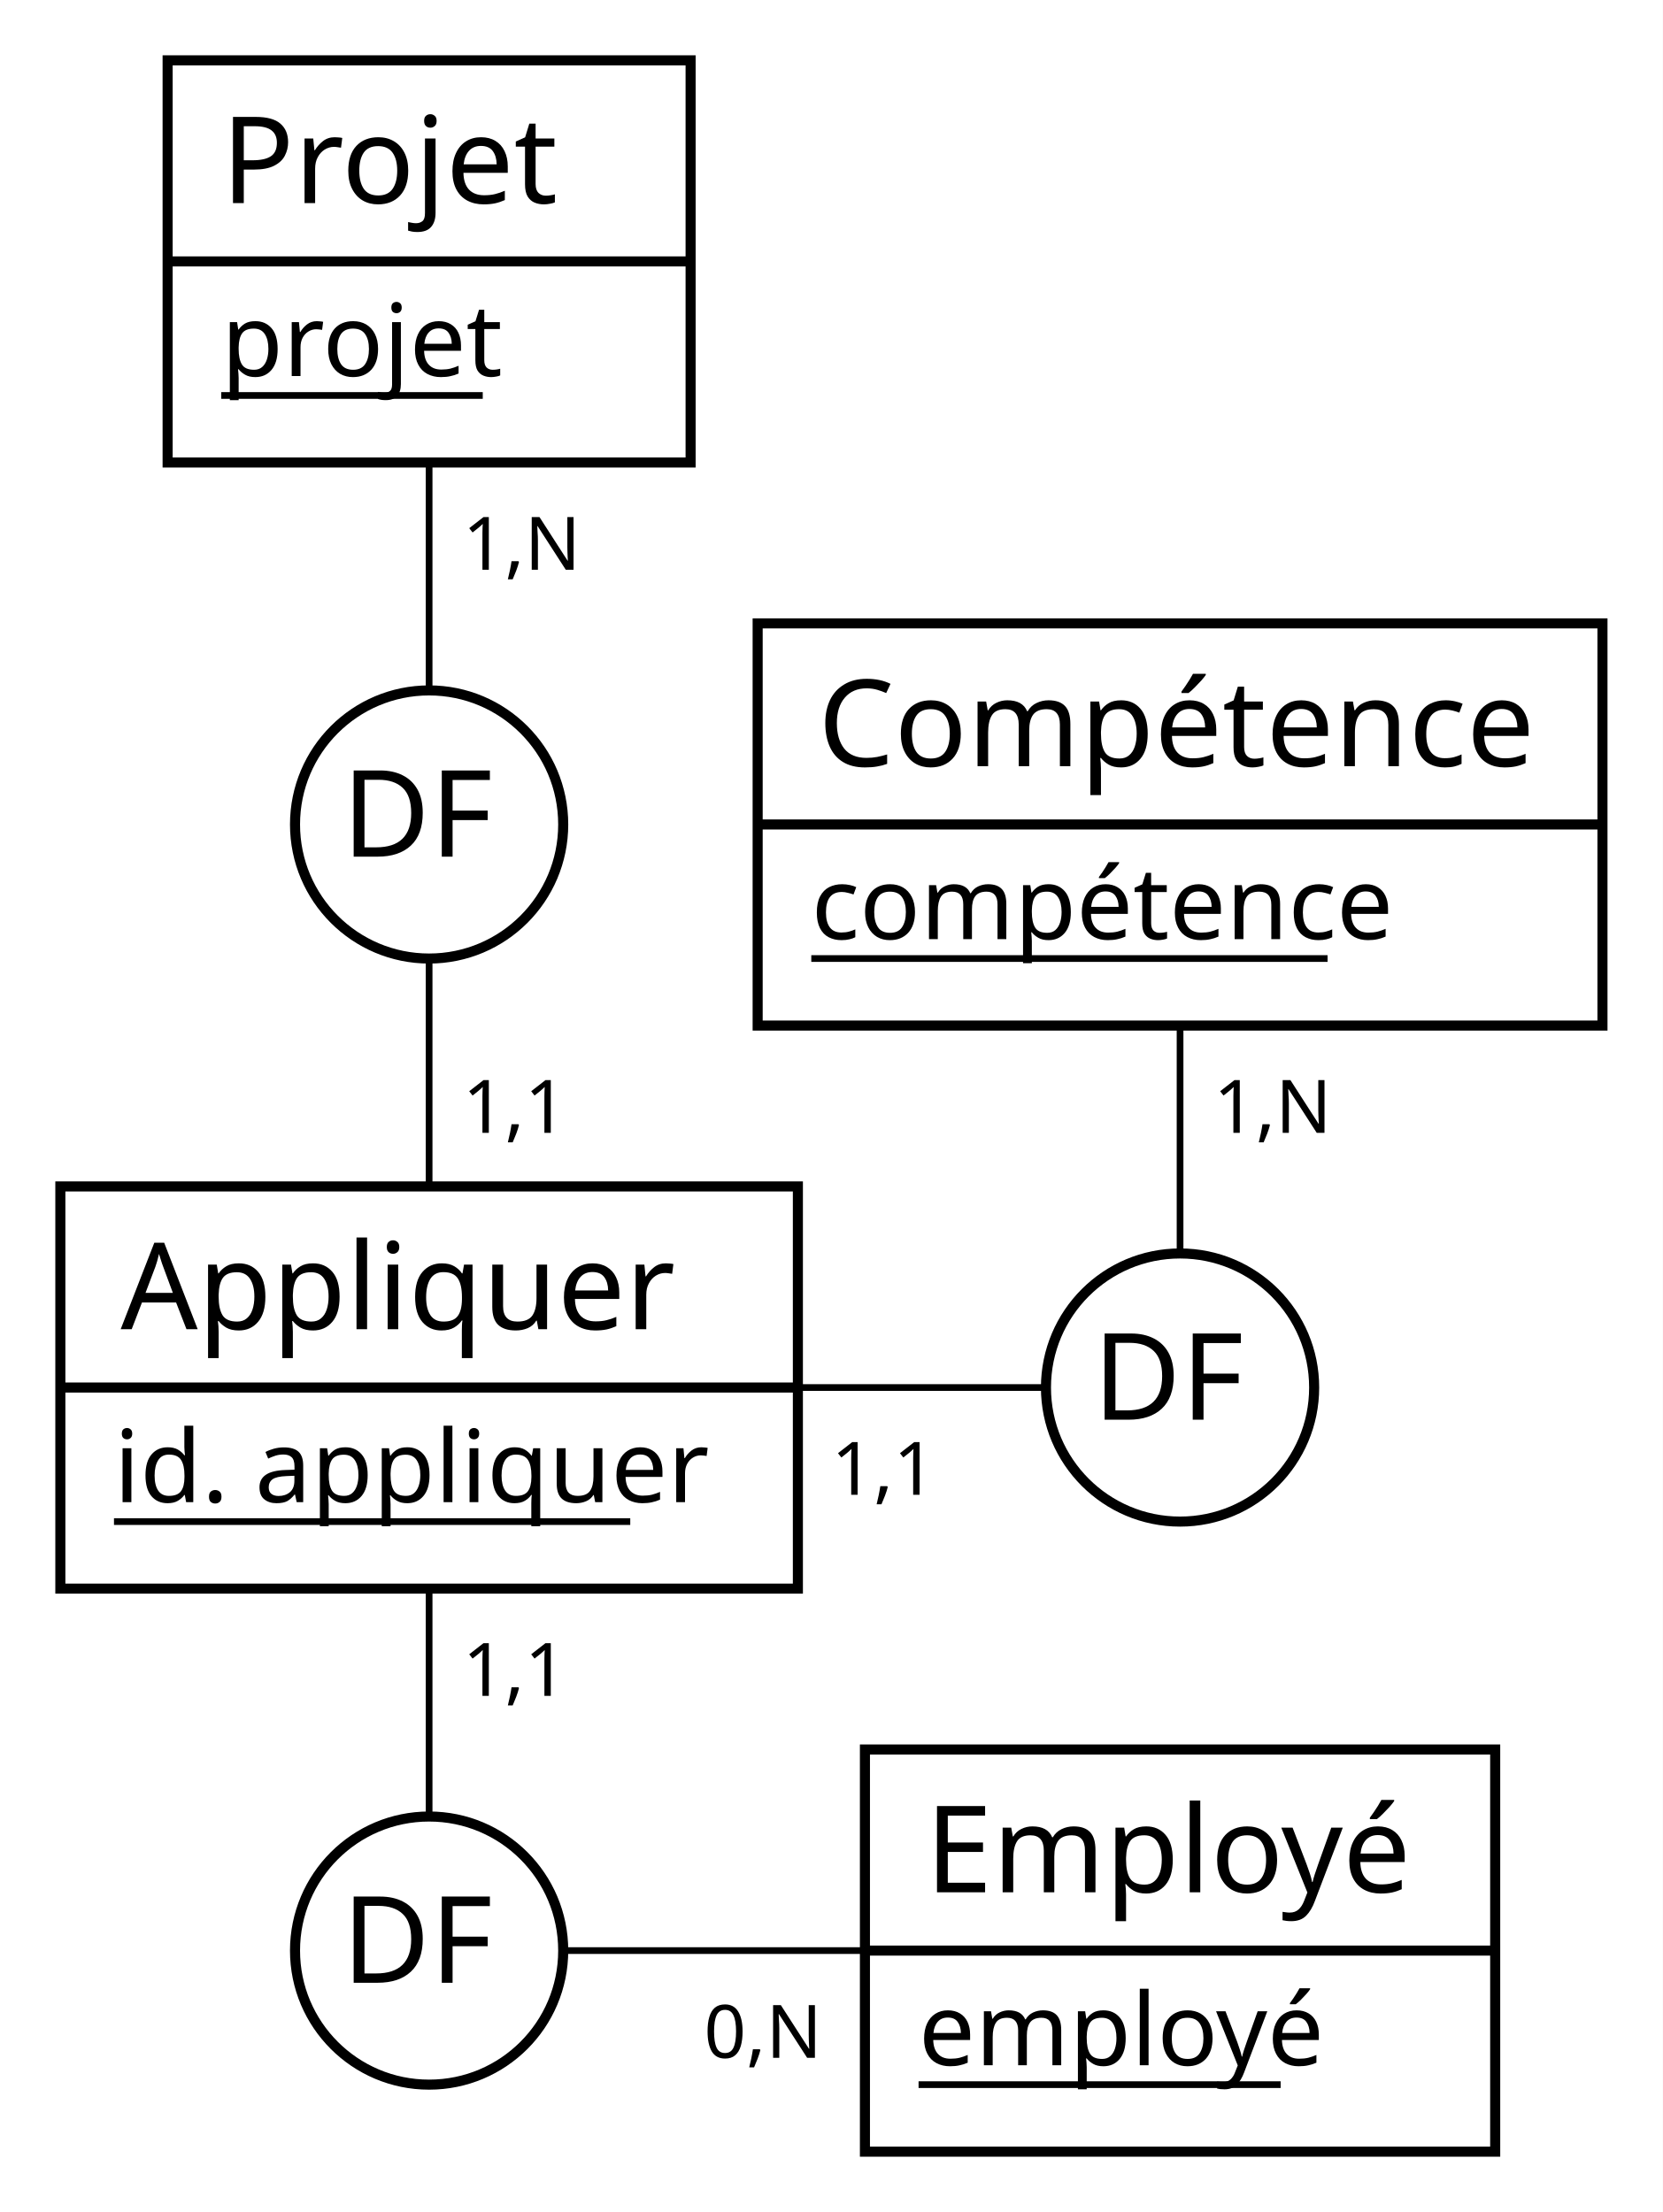
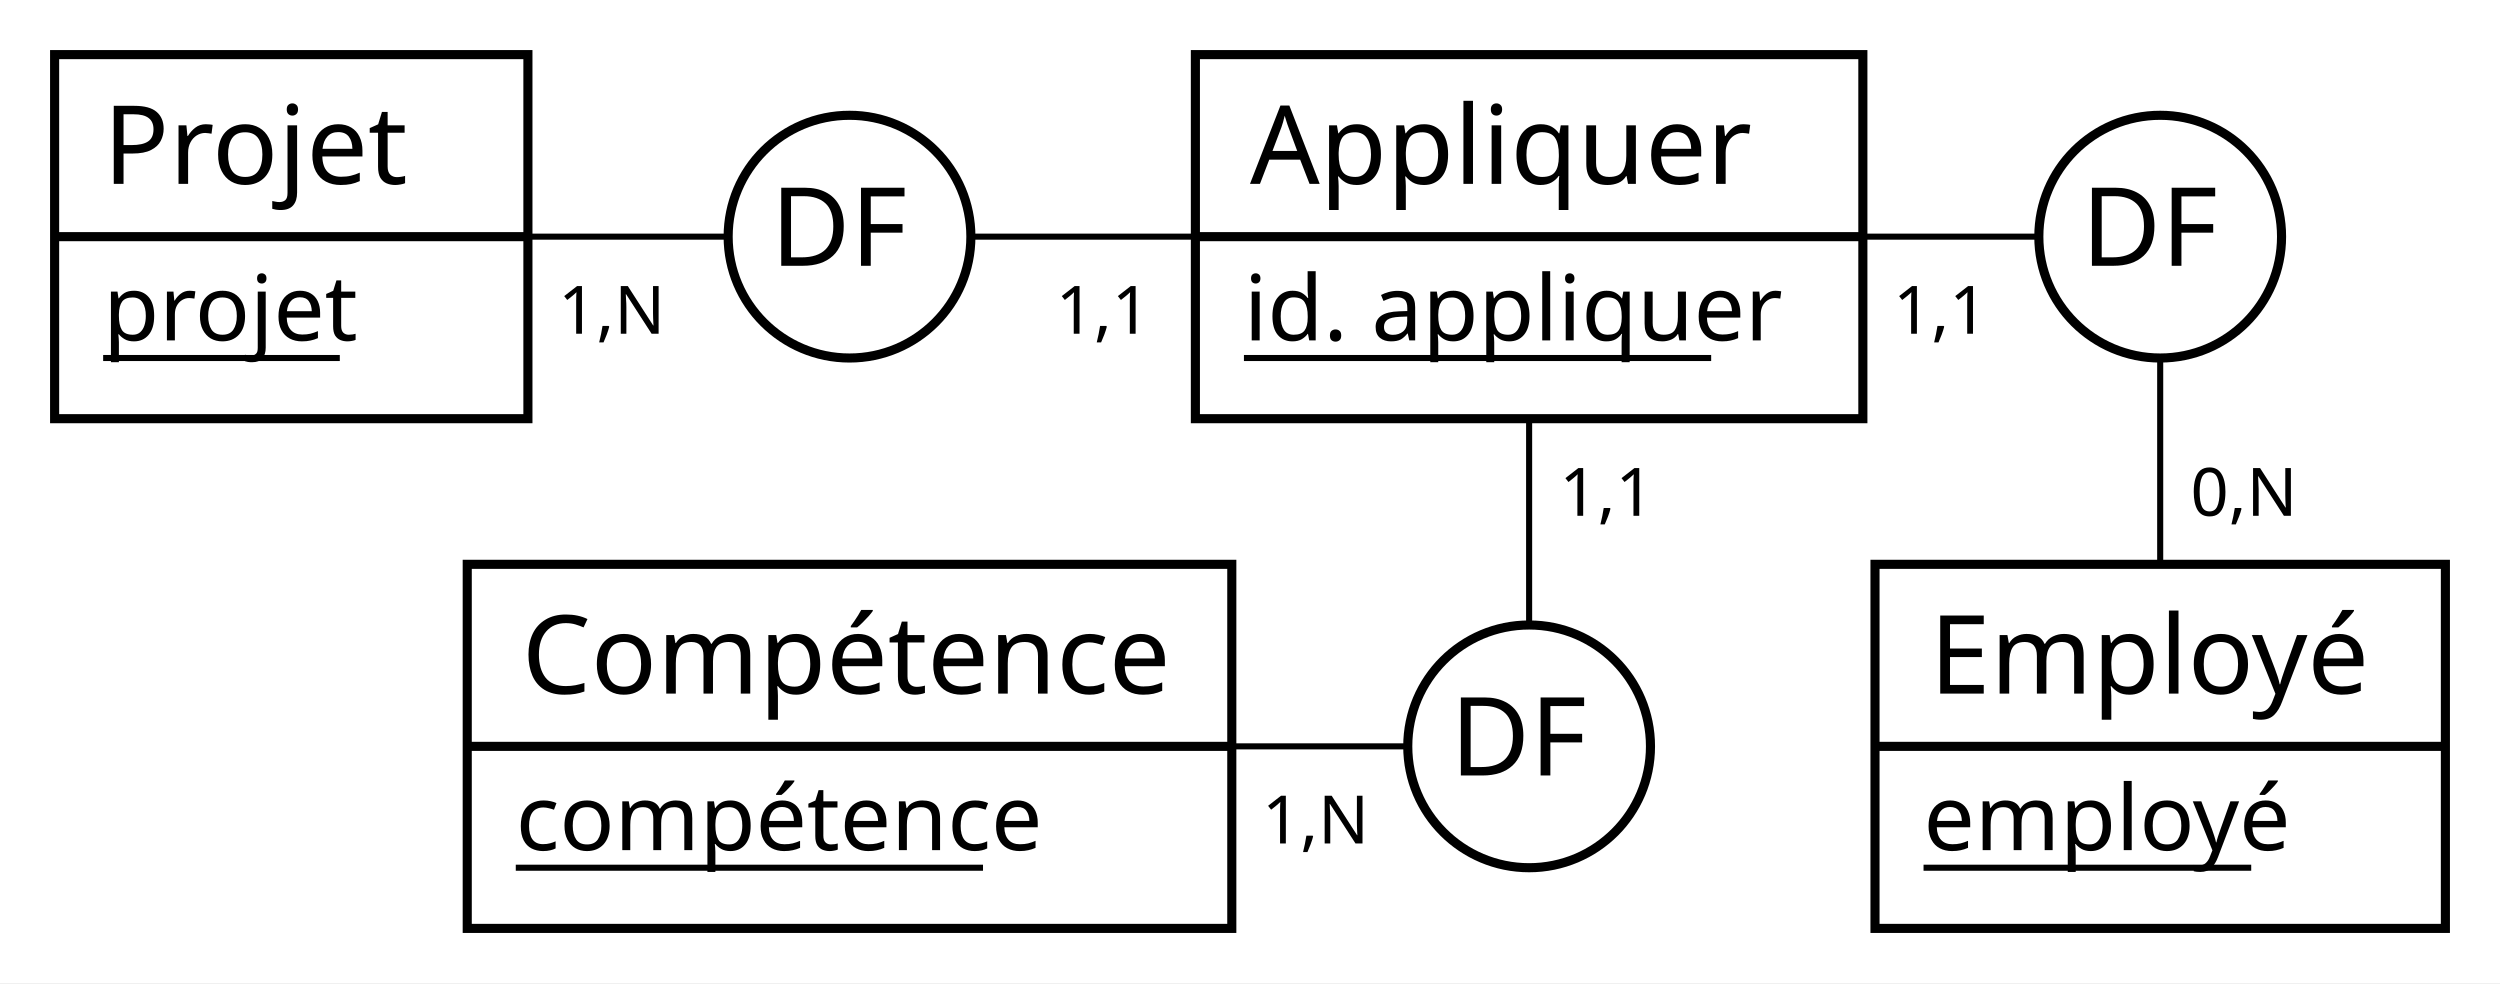
- <svg xmlns="http://www.w3.org/2000/svg" width="248" height="330" viewBox="0 0 248 330">
-   <rect id="frame" x="0" y="0" width="248" height="330" fill="#FFFFFF" stroke="none" stroke-width="0" />
+ <svg xmlns="http://www.w3.org/2000/svg" width="412" height="162" viewBox="0 0 412 162">
+   <rect id="frame" x="0" y="0" width="412" height="162" fill="#FFFFFF" stroke="none" stroke-width="0" />
  <g>
-     <line x1="64" y1="207" x2="64" y2="123" stroke="#000000" stroke-width="1" />
-     <line x1="64" y1="39" x2="64" y2="123" stroke="#000000" stroke-width="1" />
+     <line x1="252" y1="39" x2="140" y2="39" stroke="#000000" stroke-width="1" />
+     <line x1="48" y1="39" x2="140" y2="39" stroke="#000000" stroke-width="1" />
    <g>
-       <circle cx="64" cy="123" r="20" stroke="#000000" stroke-width="1.5" fill="#FFFFFF" />
-       <text x="51" y="127.8" fill="#000000" font-family="Copperplate" font-size="18">DF</text>
+       <circle cx="140" cy="39" r="20" stroke="#000000" stroke-width="1.5" fill="#FFFFFF" />
+       <text x="127" y="43.8" fill="#000000" font-family="Copperplate" font-size="18">DF</text>
    </g>
-     <text x="69" y="169" fill="#000000" font-family="Futura" font-size="11">1,1</text>
-     <text x="69" y="85" fill="#000000" font-family="Futura" font-size="11">1,N</text>
+     <text x="174" y="55" fill="#000000" font-family="Futura" font-size="11">1,1</text>
+     <text x="92" y="55" fill="#000000" font-family="Futura" font-size="11">1,N</text>
  </g>
  <g>
-     <line x1="64" y1="207" x2="176" y2="207" stroke="#000000" stroke-width="1" />
-     <line x1="176" y1="123" x2="176" y2="207" stroke="#000000" stroke-width="1" />
+     <line x1="252" y1="39" x2="356" y2="39" stroke="#000000" stroke-width="1" />
+     <line x1="356" y1="123" x2="356" y2="39" stroke="#000000" stroke-width="1" />
    <g>
-       <circle cx="176" cy="207" r="20" stroke="#000000" stroke-width="1.5" fill="#FFFFFF" />
-       <text x="163" y="211.8" fill="#000000" font-family="Copperplate" font-size="18">DF</text>
+       <circle cx="356" cy="39" r="20" stroke="#000000" stroke-width="1.5" fill="#FFFFFF" />
+       <text x="343" y="43.8" fill="#000000" font-family="Copperplate" font-size="18">DF</text>
    </g>
-     <text x="124" y="223" fill="#000000" font-family="Futura" font-size="11">1,1</text>
-     <text x="181" y="169" fill="#000000" font-family="Futura" font-size="11">1,N</text>
+     <text x="312" y="55" fill="#000000" font-family="Futura" font-size="11">1,1</text>
+     <text x="361" y="85" fill="#000000" font-family="Futura" font-size="11">0,N</text>
  </g>
  <g>
-     <line x1="64" y1="207" x2="64" y2="291" stroke="#000000" stroke-width="1" />
-     <line x1="176" y1="291" x2="64" y2="291" stroke="#000000" stroke-width="1" />
+     <line x1="252" y1="39" x2="252" y2="123" stroke="#000000" stroke-width="1" />
+     <line x1="140" y1="123" x2="252" y2="123" stroke="#000000" stroke-width="1" />
    <g>
-       <circle cx="64" cy="291" r="20" stroke="#000000" stroke-width="1.5" fill="#FFFFFF" />
-       <text x="51" y="295.8" fill="#000000" font-family="Copperplate" font-size="18">DF</text>
+       <circle cx="252" cy="123" r="20" stroke="#000000" stroke-width="1.5" fill="#FFFFFF" />
+       <text x="239" y="127.8" fill="#000000" font-family="Copperplate" font-size="18">DF</text>
    </g>
-     <text x="69" y="253" fill="#000000" font-family="Futura" font-size="11">1,1</text>
-     <text x="105" y="307" fill="#000000" font-family="Futura" font-size="11">0,N</text>
+     <text x="257" y="85" fill="#000000" font-family="Futura" font-size="11">1,1</text>
+     <text x="208" y="139" fill="#000000" font-family="Futura" font-size="11">1,N</text>
  </g>
  <g>
    <g>
-       <rect x="25" y="9" width="78" height="30" fill="#FFFFFF" stroke="none" stroke-width="0" opacity="1" />
-       <rect x="25" y="39" width="78" height="30" fill="#FFFFFF" stroke="none" stroke-width="0" opacity="1" />
-       <rect x="25" y="9" width="78" height="60" fill="none" stroke="#000000" stroke-width="1.5" opacity="1" />
-       <line x1="25" y1="39" x2="103" y2="39" stroke="#000000" stroke-width="1.5" />
+       <rect x="9" y="9" width="78" height="30" fill="#FFFFFF" stroke="none" stroke-width="0" opacity="1" />
+       <rect x="9" y="39" width="78" height="30" fill="#FFFFFF" stroke="none" stroke-width="0" opacity="1" />
+       <rect x="9" y="9" width="78" height="60" fill="none" stroke="#000000" stroke-width="1.5" opacity="1" />
+       <line x1="9" y1="39" x2="87" y2="39" stroke="#000000" stroke-width="1.5" />
    </g>
-     <text x="33" y="30.3" fill="#000000" font-family="Copperplate" font-size="18">Projet</text>
-     <text x="33" y="56.1" fill="#000000" font-family="Gill Sans" font-size="15">projet</text>
-     <line x1="33" y1="59" x2="72" y2="59" stroke="#000000" stroke-width="1" />
+     <text x="17" y="30.3" fill="#000000" font-family="Copperplate" font-size="18">Projet</text>
+     <text x="17" y="56.1" fill="#000000" font-family="Gill Sans" font-size="15">projet</text>
+     <line x1="17" y1="59" x2="56" y2="59" stroke="#000000" stroke-width="1" />
  </g>
  <g>
    <g>
-       <rect x="113" y="93" width="126" height="30" fill="#FFFFFF" stroke="none" stroke-width="0" opacity="1" />
-       <rect x="113" y="123" width="126" height="30" fill="#FFFFFF" stroke="none" stroke-width="0" opacity="1" />
-       <rect x="113" y="93" width="126" height="60" fill="none" stroke="#000000" stroke-width="1.5" opacity="1" />
-       <line x1="113" y1="123" x2="239" y2="123" stroke="#000000" stroke-width="1.5" />
+       <rect x="197" y="9" width="110" height="30" fill="#FFFFFF" stroke="none" stroke-width="0" opacity="1" />
+       <rect x="197" y="39" width="110" height="30" fill="#FFFFFF" stroke="none" stroke-width="0" opacity="1" />
+       <rect x="197" y="9" width="110" height="60" fill="none" stroke="#000000" stroke-width="1.5" opacity="1" />
+       <line x1="197" y1="39" x2="307" y2="39" stroke="#000000" stroke-width="1.5" />
    </g>
-     <text x="122" y="114.3" fill="#000000" font-family="Copperplate" font-size="18">Compétence</text>
-     <text x="121" y="140.1" fill="#000000" font-family="Gill Sans" font-size="15">compétence</text>
-     <line x1="121" y1="143" x2="198" y2="143" stroke="#000000" stroke-width="1" />
+     <text x="206" y="30.3" fill="#000000" font-family="Copperplate" font-size="18">Appliquer</text>
+     <text x="205" y="56.1" fill="#000000" font-family="Gill Sans" font-size="15">id. appliquer</text>
+     <line x1="205" y1="59" x2="282" y2="59" stroke="#000000" stroke-width="1" />
  </g>
  <g>
    <g>
-       <rect x="9" y="177" width="110" height="30" fill="#FFFFFF" stroke="none" stroke-width="0" opacity="1" />
-       <rect x="9" y="207" width="110" height="30" fill="#FFFFFF" stroke="none" stroke-width="0" opacity="1" />
-       <rect x="9" y="177" width="110" height="60" fill="none" stroke="#000000" stroke-width="1.5" opacity="1" />
-       <line x1="9" y1="207" x2="119" y2="207" stroke="#000000" stroke-width="1.5" />
+       <rect x="77" y="93" width="126" height="30" fill="#FFFFFF" stroke="none" stroke-width="0" opacity="1" />
+       <rect x="77" y="123" width="126" height="30" fill="#FFFFFF" stroke="none" stroke-width="0" opacity="1" />
+       <rect x="77" y="93" width="126" height="60" fill="none" stroke="#000000" stroke-width="1.5" opacity="1" />
+       <line x1="77" y1="123" x2="203" y2="123" stroke="#000000" stroke-width="1.5" />
    </g>
-     <text x="18" y="198.3" fill="#000000" font-family="Copperplate" font-size="18">Appliquer</text>
-     <text x="17" y="224.1" fill="#000000" font-family="Gill Sans" font-size="15">id. appliquer</text>
-     <line x1="17" y1="227" x2="94" y2="227" stroke="#000000" stroke-width="1" />
+     <text x="86" y="114.3" fill="#000000" font-family="Copperplate" font-size="18">Compétence</text>
+     <text x="85" y="140.1" fill="#000000" font-family="Gill Sans" font-size="15">compétence</text>
+     <line x1="85" y1="143" x2="162" y2="143" stroke="#000000" stroke-width="1" />
  </g>
  <g>
    <g>
-       <rect x="129" y="261" width="94" height="30" fill="#FFFFFF" stroke="none" stroke-width="0" opacity="1" />
-       <rect x="129" y="291" width="94" height="30" fill="#FFFFFF" stroke="none" stroke-width="0" opacity="1" />
-       <rect x="129" y="261" width="94" height="60" fill="none" stroke="#000000" stroke-width="1.5" opacity="1" />
-       <line x1="129" y1="291" x2="223" y2="291" stroke="#000000" stroke-width="1.5" />
+       <rect x="309" y="93" width="94" height="30" fill="#FFFFFF" stroke="none" stroke-width="0" opacity="1" />
+       <rect x="309" y="123" width="94" height="30" fill="#FFFFFF" stroke="none" stroke-width="0" opacity="1" />
+       <rect x="309" y="93" width="94" height="60" fill="none" stroke="#000000" stroke-width="1.5" opacity="1" />
+       <line x1="309" y1="123" x2="403" y2="123" stroke="#000000" stroke-width="1.5" />
    </g>
-     <text x="138" y="282.3" fill="#000000" font-family="Copperplate" font-size="18">Employé</text>
-     <text x="137" y="308.1" fill="#000000" font-family="Gill Sans" font-size="15">employé</text>
-     <line x1="137" y1="311" x2="191" y2="311" stroke="#000000" stroke-width="1" />
+     <text x="318" y="114.3" fill="#000000" font-family="Copperplate" font-size="18">Employé</text>
+     <text x="317" y="140.1" fill="#000000" font-family="Gill Sans" font-size="15">employé</text>
+     <line x1="317" y1="143" x2="371" y2="143" stroke="#000000" stroke-width="1" />
  </g>
</svg>
